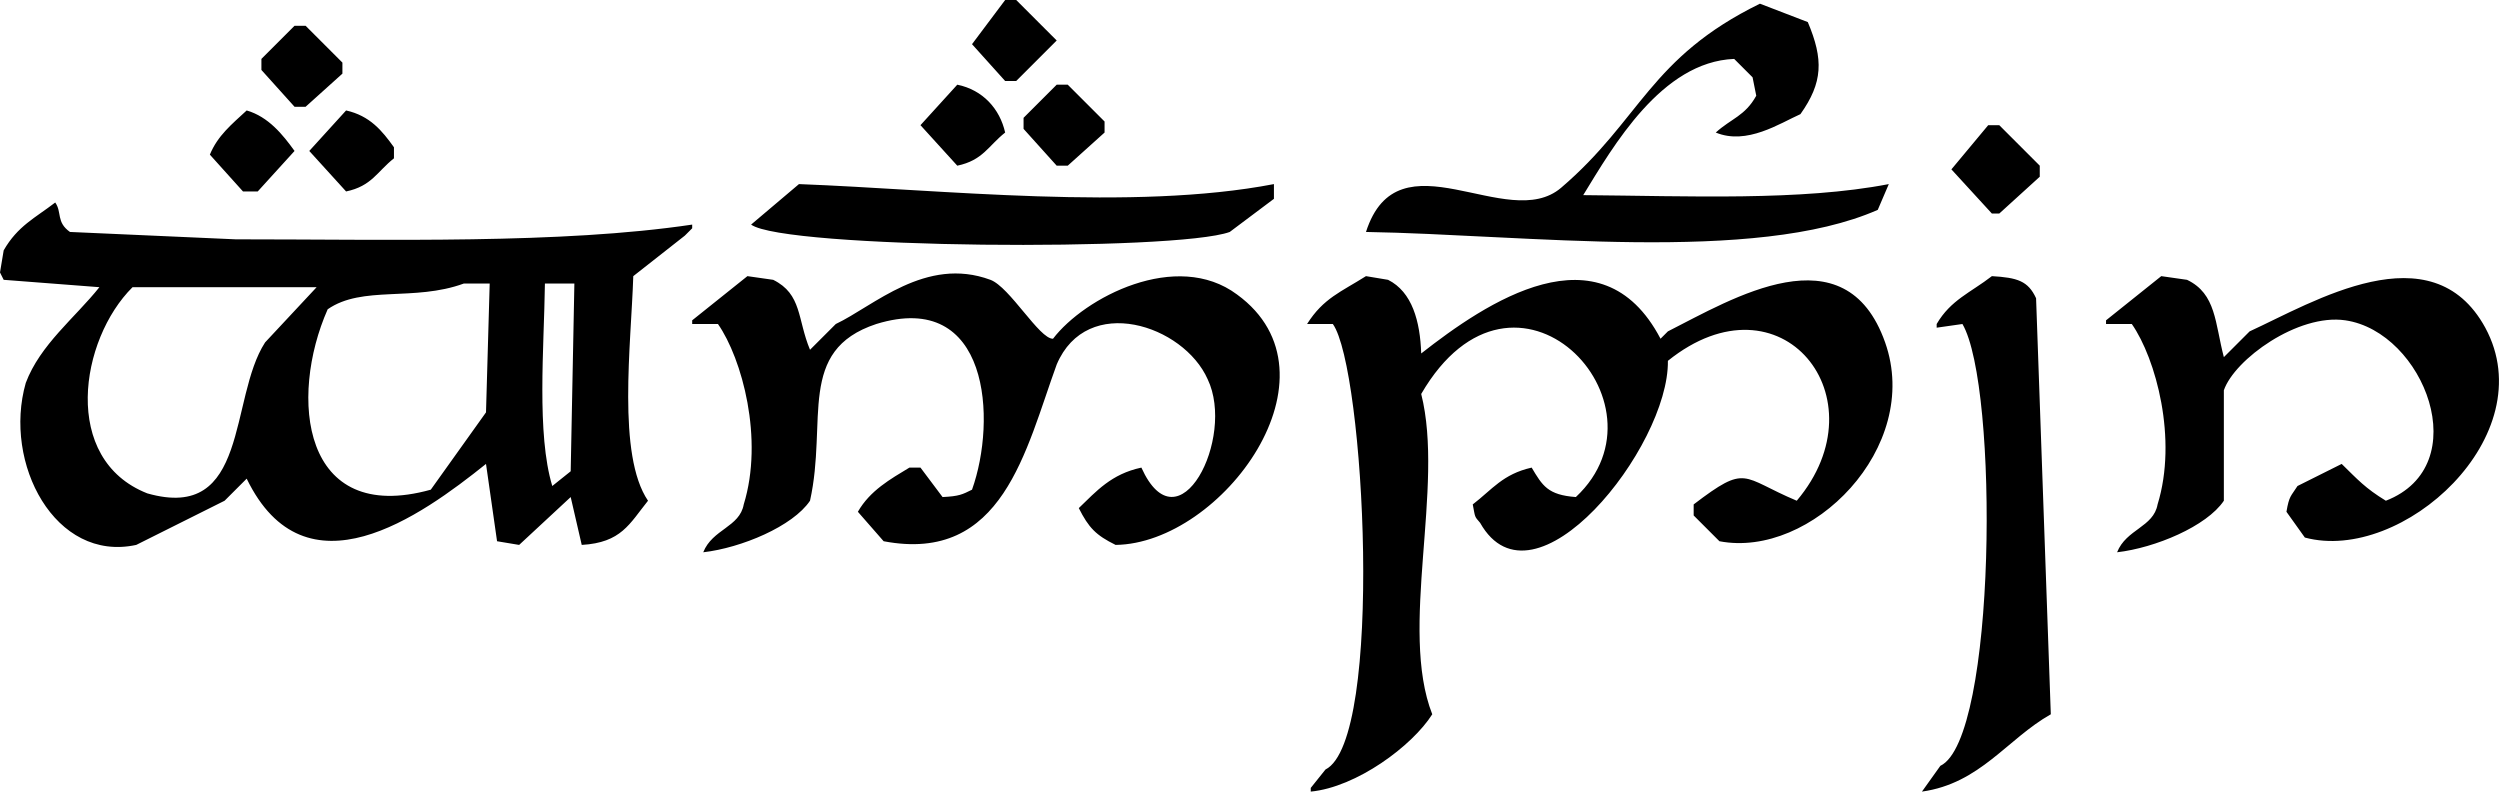
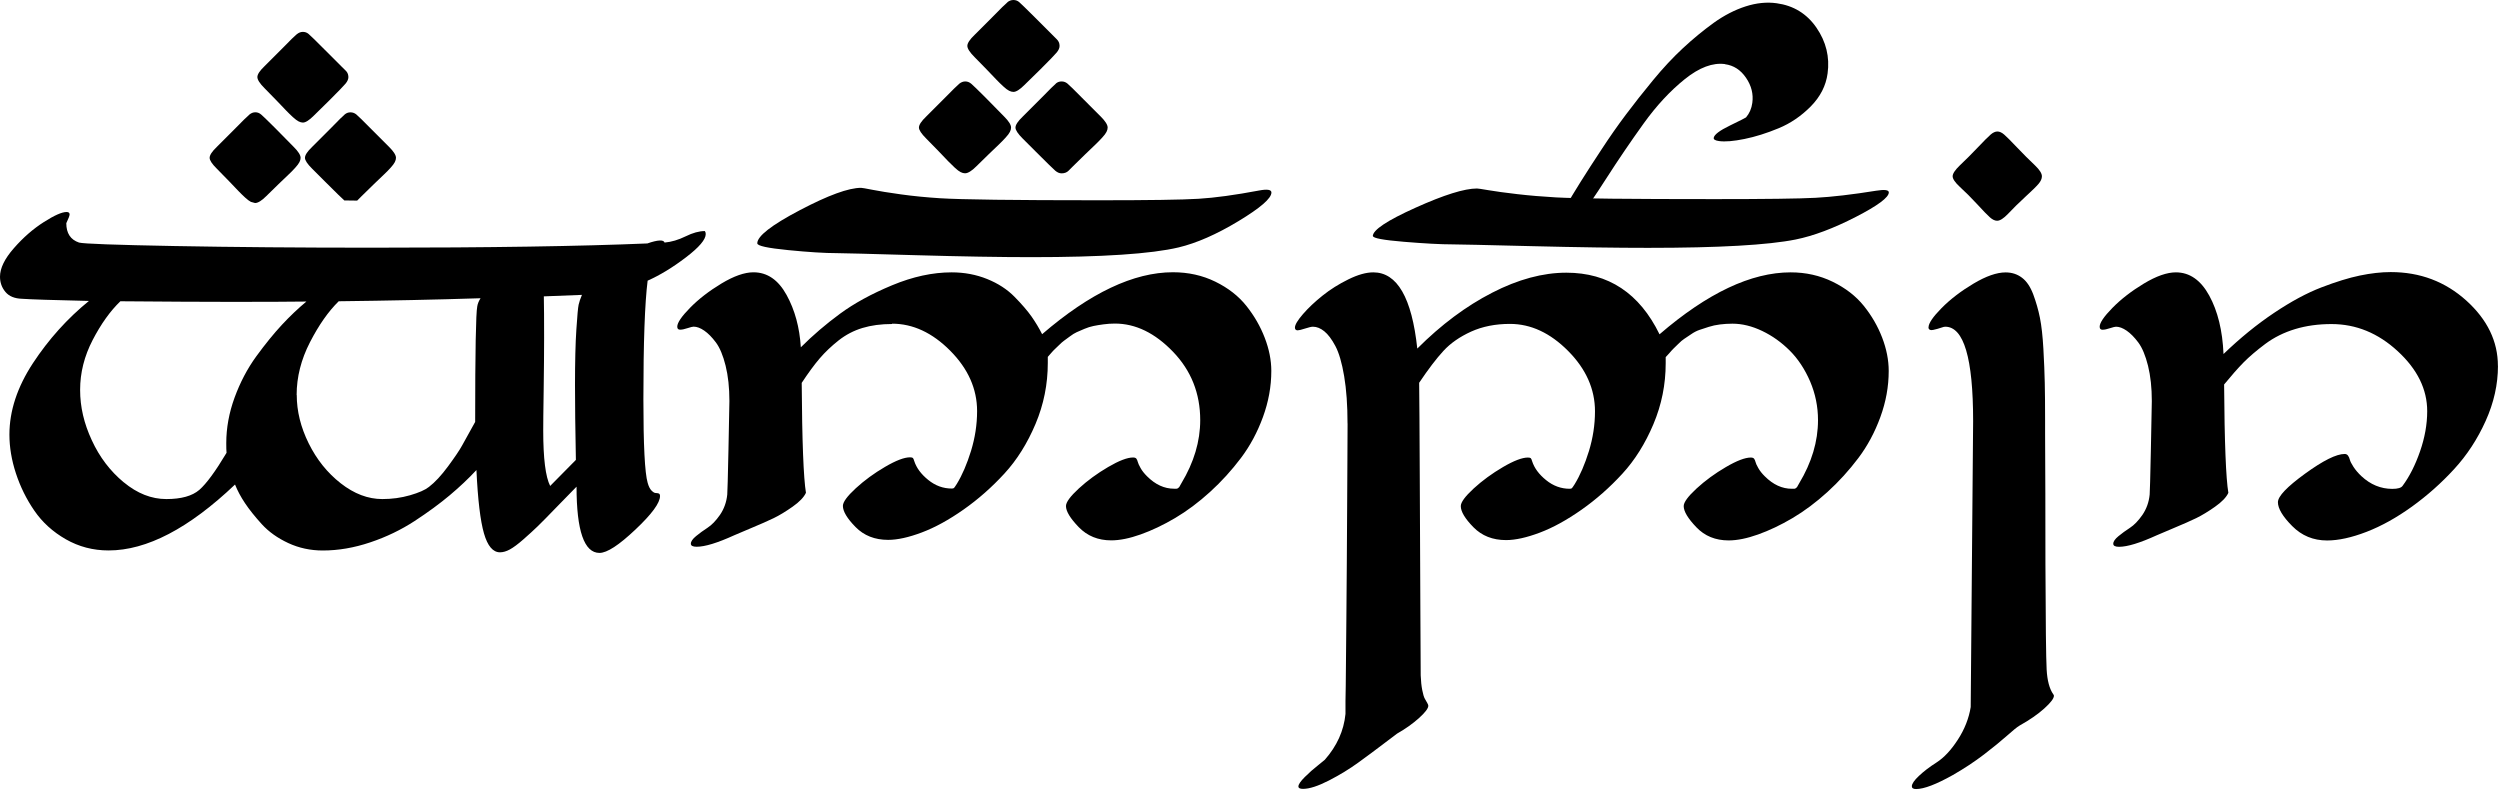
- <svg xmlns="http://www.w3.org/2000/svg" width="679" height="215" viewBox="0 0 679 215" fill="none">
-   <path fill-rule="evenodd" clip-rule="evenodd" d="M272.999 0C273.999 0 275 0 276 0C279.666 3.666 283.333 7.333 286.999 11C283.333 14.666 279.666 18.333 276 22C275 22 273.999 22 272.999 22C270 18.667 266.999 15.333 264 12C266.999 8 270 3.999 272.999 0ZM478 1C482.332 2.666 486.667 4.333 491 6C495.293 16.159 495.102 22.398 488.999 31C483.39 33.496 474.431 39.492 466 35.999C470.226 32.16 473.948 31.517 477 26C476.666 24.333 476.333 22.666 475.999 21C474.333 19.333 472.666 17.666 471 16C451.26 16.791 438.134 39.731 430 52.999C458.64 53.231 489.136 54.617 513 50C512 52.333 510.999 54.666 509.999 56.999C476.598 71.715 413.981 63.7 371 63C379.746 35.77 409.426 63.45 423.999 50.999C445.714 32.44 447.977 15.714 478 1ZM79.999 7C80.999 7 82 7 83 7C86.332 10.332 89.666 13.667 92.999 17C92.999 17.999 92.999 19 92.999 20C89.666 22.999 86.332 26 83 29C82 29 80.999 29 79.999 29C77 25.667 73.999 22.333 70.999 19C70.999 18 70.999 16.999 70.999 16C73.999 13 77 9.999 79.999 7ZM259.999 23C266.961 24.425 271.551 29.57 272.999 35.999C268.422 39.614 266.968 43.541 259.999 45C256.667 41.333 253.332 37.666 250 33.999C253.332 30.333 256.667 26.666 259.999 23ZM286.999 23C287.999 23 289 23 289.999 23C293.332 26.333 296.666 29.667 300 33C300 33.999 300 35 300 35.999C296.666 38.999 293.332 42 289.999 45C289 45 287.999 45 286.999 45C284 41.667 280.999 38.333 278 35C278 34 278 32.999 278 31.999C280.999 29 284 25.999 286.999 23ZM66.999 29.999C72.916 31.719 76.819 36.578 79.999 41C76.667 44.666 73.332 48.333 70 52C68.666 52 67.333 52 65.999 52C63 48.667 59.999 45.333 56.999 42C59.128 36.83 62.909 33.787 66.999 29.999ZM93.999 29.999C100.459 31.452 103.754 35.466 106.999 40C106.999 40.999 106.999 42 106.999 43C102.422 46.614 100.968 50.541 93.999 52C90.667 48.333 87.332 44.666 84 41C87.332 37.333 90.667 33.666 93.999 29.999ZM539.999 33.999C540.999 33.999 542 33.999 543 33.999C546.666 37.666 550.333 41.333 553.999 45C553.999 45.999 553.999 47 553.999 48C550.333 51.333 546.666 54.667 543 58C542.333 58 541.666 58 540.999 58C537.333 54 533.666 49.999 530 46C533.333 42 536.667 37.999 539.999 33.999ZM216.999 50C255.586 51.466 307.734 57.372 345.999 50C345.999 51.333 345.999 52.666 345.999 54C342 56.999 337.999 60 334 63C319.424 68.34 212.895 67.546 203.999 61C208.332 57.333 212.667 53.666 216.999 50ZM14.999 54.999C16.869 57.623 15.212 60.317 19 63C33.998 63.666 49.1 64.333 63.999 65C105.548 65 152.398 66.304 187.999 61C187.999 61.333 187.999 61.666 187.999 62C187.333 62.666 186.666 63.333 185.999 63.999C181.333 67.666 176.666 71.333 171.999 75C171.41 93.539 167.566 123.593 176 135.999C170.95 142.28 168.77 147.376 157.999 147.999C157 143.667 155.999 139.332 155 134.999C150.333 139.332 145.666 143.667 141 147.999C139 147.666 136.999 147.333 135 147C134 140 132.999 132.999 131.999 126C114.316 140.166 82.91 162.838 66.999 130C65 131.999 62.999 134 61 135.999C53 139.999 44.999 144 36.999 147.999C14.967 152.8 0.768 125.804 6.999 103.999C10.896 93.62 20.376 86.306 27 78C18.334 77.333 9.665 76.666 0.999 75.999C0.666 75.333 0.333 74.666 0 73.999C0.333 72 0.666 69.999 0.999 67.999C4.8 61.364 9.558 59.192 14.999 54.999ZM202.999 75C205.333 75.333 207.666 75.666 209.999 75.999C217.865 79.898 216.541 86.722 220 94.999C222.333 92.666 224.666 90.333 227 88C237.244 83.169 251.421 69.488 269 75.999C274.234 77.939 282.332 92.133 286 92C294.529 80.822 319.541 67.707 336 80C365.81 101.718 331.898 147.624 302.999 147.999C297.629 145.355 295.688 143.325 293 137.999C297.789 133.4 301.824 128.745 309.999 126.999C320.135 149.466 335.62 118.916 328 103C321.453 88.244 295.202 79.635 286.999 99C278.556 122.157 272.419 153.166 239.999 147C237.666 144.333 235.333 141.666 233 139C236.305 133.215 241.87 130.105 246.999 126.999C247.999 126.999 249 126.999 250 126.999C251.999 129.666 254 132.333 256 134.999C260.513 134.784 261.39 134.292 264 132.999C270.767 114.1 268.8 78.52 237.999 88C216.276 95.184 224.831 114.287 220 135.999C215.338 142.947 201.32 148.811 191 149.999C193.504 143.698 200.89 143.194 201.999 136.999C207.471 119.262 201.56 97.42 194.999 88C192.666 88 190.333 88 187.999 88C187.999 87.666 187.999 87.333 187.999 86.999C192.999 83 198 78.999 202.999 75ZM371 75C372.999 75.333 375 75.666 377 75.999C383.548 79.284 385.71 87.266 386 96C403.449 82.33 434.746 60.999 451 92C451.666 91.333 452.333 90.666 452.999 90C470.39 81.208 501.17 62.334 511.999 92.999C522.102 121.606 491.87 151.783 466.999 147C464.666 144.666 462.333 142.333 459.999 139.999C459.999 139 459.999 137.999 459.999 136.999C474.62 125.87 472.787 129.6 487.999 135.999C511.55 108.106 483.701 73.32 452.999 98C453.343 121.445 416.486 167.655 401.999 141.999C400.398 140.15 400.702 140.61 400 136.999C405.274 132.954 408.151 128.77 415.999 126.999C418.937 131.926 420.369 134.431 428 134.999C455.284 109.492 411.375 63.364 386 107C392.385 132.291 379.911 170.757 388.999 193.999C383.567 202.606 368.42 213.802 356 214.999C356 214.666 356 214.333 356 213.999C357.333 212.333 358.666 210.666 359.999 208.999C375.985 200.958 370.583 99.965 362 88C359.666 88 357.333 88 355 88C359.44 80.972 364.247 79.275 371 75ZM540.999 75C547.913 75.413 550.828 76.288 552.999 81C554.333 118.662 555.666 156.337 557 193.999C545.142 200.701 537.838 212.78 522 214.999C523.666 212.666 525.333 210.333 527 207.999C542.262 200.758 542.864 104.907 532.999 88C530.666 88.333 528.333 88.666 525.999 88.999C525.999 88.666 525.999 88.333 525.999 88C529.82 81.454 535.223 79.467 540.999 75ZM587 75C589.333 75.333 591.666 75.666 594 75.999C601.943 79.791 601.576 87.785 603.999 96.999C606.333 94.666 608.666 92.333 610.999 90C628.179 82.129 660.436 62.358 675 88.999C690.872 118.34 652.438 153.103 625.999 145.999C624.333 143.666 622.666 141.333 621 139C621.747 134.545 622.249 134.795 624 132C627.999 130 632 127.999 636 126C640.34 130.238 642.382 132.579 647.999 135.999C672.571 126.463 658.328 90.123 637 86.999C624.108 85.112 606.892 97.628 603.999 105.999C603.999 115.999 603.999 126 603.999 135.999C599.338 142.947 585.32 148.811 574.999 149.999C577.504 143.698 584.89 143.194 586 136.999C591.471 119.262 585.56 97.42 579 88C576.666 88 574.333 88 572 88C572 87.666 572 87.333 572 86.999C576.999 83 582 78.999 587 75ZM126 77C112.435 81.979 98.43 77.44 88.999 84C78.43 107.901 81.9 142.757 116.999 132.999C121.999 126 127 118.999 131.999 111.999C132.333 100.334 132.666 88.665 133 77C130.666 77 128.333 77 126 77ZM148 77C147.763 94.525 145.71 117.785 149.999 132C151.666 130.666 153.333 129.333 155 128C155.333 111.1 155.666 93.998 156 77C153.333 77 150.666 77 148 77ZM35.999 78C21.67 92.225 16.545 124.76 40 133.999C67.76 141.91 62.121 108.242 71.999 92.999C76.666 88 81.333 82.999 85.999 78C69.334 78 52.664 78 35.999 78Z" fill="black" />
+ <svg xmlns="http://www.w3.org/2000/svg" width="454" height="144" viewBox="0 0 454 144" fill="none">
+   <path d="M162.02 58.84C160 58.84 158.2 59.08 156.62 59.56C155.04 60.04 153.6 60.79 152.29 61.82C150.99 62.85 149.85 63.93 148.87 65.07C147.89 66.21 146.8 67.7 145.59 69.53C145.66 80.15 145.92 86.8 146.36 89.49C145.99 90.3 145.18 91.14 143.93 92.02C142.68 92.9 141.54 93.59 140.51 94.09C139.48 94.59 138.07 95.21 136.27 95.96C134.47 96.71 133.49 97.13 133.35 97.2C130.3 98.59 128.02 99.29 126.51 99.29C125.81 99.29 125.46 99.11 125.46 98.74C125.46 98.33 125.77 97.88 126.4 97.36C127.02 96.85 127.72 96.34 128.49 95.84C129.26 95.34 130.01 94.56 130.75 93.5C131.48 92.43 131.93 91.2 132.07 89.81C132.11 89.44 132.18 86.71 132.29 81.6C132.4 76.49 132.46 73.57 132.46 72.83C132.46 70.4 132.23 68.27 131.77 66.41C131.31 64.56 130.72 63.15 130.01 62.19C129.29 61.23 128.59 60.52 127.89 60.04C127.19 59.56 126.55 59.32 125.96 59.32C125.78 59.32 125.41 59.41 124.86 59.59C124.31 59.78 123.86 59.87 123.51 59.87C123.16 59.87 122.99 59.69 122.99 59.32C122.99 58.62 123.76 57.48 125.31 55.9C126.86 54.32 128.76 52.85 131.01 51.49C133.27 50.13 135.21 49.45 136.83 49.45C139.33 49.45 141.33 50.82 142.84 53.56C144.35 56.3 145.21 59.47 145.43 63.07C147.6 60.9 149.97 58.87 152.54 56.98C155.11 55.09 158.27 53.36 162.02 51.8C165.77 50.24 169.37 49.46 172.82 49.46C175.14 49.46 177.29 49.87 179.27 50.67C181.25 51.47 182.91 52.55 184.23 53.89C185.55 55.23 186.58 56.43 187.32 57.47C188.05 58.52 188.7 59.59 189.25 60.69C197.96 53.19 205.88 49.44 213.01 49.44C215.8 49.44 218.37 50.01 220.7 51.15C223.03 52.29 224.92 53.76 226.35 55.56C227.78 57.36 228.89 59.29 229.68 61.35C230.47 63.41 230.87 65.41 230.87 67.36C230.87 70.19 230.36 72.98 229.35 75.74C228.34 78.5 227.01 80.98 225.35 83.18C223.69 85.38 221.83 87.44 219.75 89.33C217.67 91.22 215.56 92.8 213.41 94.07C211.26 95.34 209.17 96.33 207.15 97.05C205.13 97.77 203.35 98.13 201.8 98.13C199.41 98.13 197.45 97.33 195.9 95.73C194.36 94.13 193.58 92.86 193.58 91.9C193.58 91.2 194.36 90.14 195.92 88.7C197.48 87.27 199.26 85.97 201.24 84.81C203.22 83.65 204.73 83.08 205.76 83.08C206.05 83.08 206.26 83.15 206.37 83.3C206.48 83.45 206.56 83.64 206.62 83.88C206.68 84.12 206.84 84.49 207.12 84.98C207.39 85.48 207.79 85.98 208.3 86.49C209.81 88 211.44 88.75 213.21 88.75H213.65C213.76 88.75 213.85 88.71 213.93 88.64C214 88.57 214.06 88.52 214.1 88.5C214.14 88.48 214.2 88.38 214.29 88.2C214.38 88.02 214.46 87.87 214.54 87.76C216.82 83.97 217.96 80.15 217.96 76.29C217.96 71.44 216.31 67.3 213.03 63.89C209.74 60.47 206.22 58.76 202.47 58.76C201.77 58.76 201.08 58.81 200.4 58.9C199.72 58.99 199.11 59.09 198.58 59.2C198.05 59.31 197.5 59.48 196.93 59.72C196.36 59.96 195.89 60.16 195.52 60.33C195.15 60.5 194.74 60.75 194.28 61.1C193.82 61.45 193.47 61.71 193.23 61.87C192.99 62.04 192.68 62.31 192.29 62.7C191.9 63.09 191.65 63.33 191.52 63.44C191.39 63.55 191.16 63.8 190.83 64.18C190.5 64.57 190.31 64.78 190.28 64.81V65.91C190.28 69.77 189.54 73.46 188.05 76.99C186.56 80.52 184.68 83.52 182.4 86C180.12 88.48 177.65 90.66 174.99 92.53C172.33 94.4 169.8 95.79 167.41 96.69C165.02 97.59 162.98 98.04 161.29 98.04C158.86 98.04 156.89 97.26 155.36 95.7C153.83 94.14 153.07 92.86 153.07 91.87C153.07 91.17 153.85 90.11 155.41 88.67C156.97 87.24 158.74 85.94 160.73 84.78C162.71 83.62 164.22 83.05 165.25 83.05C165.51 83.05 165.68 83.09 165.77 83.16C165.86 83.24 165.94 83.42 166.02 83.71C166.42 84.96 167.27 86.11 168.56 87.15C169.85 88.2 171.28 88.72 172.86 88.72C173.04 88.72 173.17 88.68 173.25 88.61C173.32 88.54 173.49 88.3 173.75 87.89C174.74 86.27 175.6 84.27 176.34 81.88C177.07 79.49 177.44 77.09 177.44 74.66C177.44 70.62 175.81 66.96 172.56 63.69C169.31 60.42 165.79 58.78 162 58.78L162.02 58.84Z" fill="black" />
+   <path d="M244.71 76.92C244.71 73.61 244.51 70.75 244.1 68.32C243.69 65.89 243.16 64.07 242.5 62.83C241.84 61.59 241.17 60.71 240.49 60.16C239.81 59.61 239.12 59.33 238.42 59.33C238.16 59.33 237.69 59.44 237.01 59.66C236.33 59.88 235.88 59.99 235.66 59.99C235.33 59.99 235.16 59.82 235.16 59.49C235.16 58.98 235.65 58.16 236.62 57.04C237.59 55.92 238.78 54.8 240.18 53.68C241.58 52.56 243.14 51.58 244.87 50.73C246.6 49.88 248.1 49.46 249.39 49.46C253.73 49.46 256.39 54.07 257.38 63.3C261.72 58.96 266.25 55.58 270.97 53.16C275.69 50.73 280.18 49.52 284.45 49.52C292.09 49.52 297.73 53.25 301.37 60.71C310.08 53.21 318.02 49.46 325.18 49.46C327.94 49.46 330.48 50.03 332.82 51.17C335.15 52.31 337.04 53.77 338.47 55.55C339.9 57.33 341.01 59.25 341.8 61.31C342.59 63.37 342.99 65.39 342.99 67.37C342.99 70.2 342.48 72.99 341.47 75.75C340.46 78.51 339.13 80.99 337.47 83.19C335.81 85.39 333.95 87.45 331.87 89.34C329.79 91.23 327.68 92.81 325.53 94.08C323.38 95.35 321.29 96.34 319.27 97.06C317.25 97.78 315.47 98.14 313.92 98.14C311.53 98.14 309.57 97.34 308.05 95.74C306.52 94.14 305.76 92.87 305.76 91.91C305.76 91.21 306.54 90.15 308.1 88.71C309.66 87.28 311.43 85.98 313.42 84.82C315.4 83.66 316.91 83.09 317.94 83.09C318.23 83.09 318.44 83.16 318.55 83.31C318.66 83.46 318.74 83.65 318.8 83.89C318.85 84.13 319.02 84.5 319.3 84.99C319.58 85.49 319.97 85.99 320.49 86.5C322 88.01 323.63 88.76 325.4 88.76H325.84C325.95 88.76 326.04 88.72 326.12 88.65C326.19 88.58 326.25 88.53 326.29 88.51C326.33 88.49 326.39 88.39 326.48 88.21C326.57 88.03 326.65 87.88 326.73 87.77C329.01 83.98 330.15 80.16 330.15 76.3C330.15 73.84 329.67 71.5 328.72 69.27C327.76 67.05 326.53 65.18 325.03 63.68C323.52 62.17 321.85 60.98 320.01 60.1C318.17 59.22 316.37 58.78 314.61 58.78C313.84 58.78 313.08 58.83 312.35 58.92C311.61 59.01 310.94 59.16 310.31 59.36C309.68 59.56 309.13 59.75 308.63 59.91C308.13 60.08 307.62 60.34 307.09 60.71C306.56 61.08 306.14 61.35 305.85 61.54C305.56 61.72 305.19 62.04 304.75 62.48C304.31 62.92 304.02 63.2 303.9 63.31C303.78 63.42 303.51 63.71 303.1 64.19L302.49 64.85V65.95C302.49 69.81 301.75 73.5 300.26 77.03C298.77 80.56 296.89 83.56 294.61 86.04C292.33 88.52 289.86 90.7 287.2 92.57C284.53 94.44 282.01 95.83 279.62 96.73C277.23 97.63 275.19 98.08 273.5 98.08C271.07 98.08 269.1 97.3 267.57 95.74C266.04 94.18 265.28 92.9 265.28 91.91C265.28 91.21 266.06 90.15 267.62 88.71C269.18 87.28 270.96 85.98 272.94 84.82C274.92 83.66 276.43 83.09 277.46 83.09C277.72 83.09 277.89 83.13 277.98 83.2C278.07 83.28 278.15 83.46 278.23 83.75C278.63 85 279.48 86.15 280.77 87.19C282.06 88.24 283.49 88.76 285.07 88.76C285.25 88.76 285.38 88.72 285.46 88.65C285.53 88.58 285.7 88.34 285.96 87.93C286.95 86.31 287.81 84.31 288.55 81.92C289.28 79.53 289.65 77.13 289.65 74.7C289.65 70.66 288.02 67 284.77 63.73C281.52 60.46 278 58.82 274.21 58.82C271.56 58.82 269.21 59.29 267.15 60.22C265.09 61.16 263.42 62.32 262.13 63.72C260.84 65.12 259.37 67.05 257.72 69.51C257.76 72.19 257.79 77.92 257.83 86.68C257.87 95.45 257.9 103.55 257.94 110.99C257.98 118.43 258 122.32 258 122.65C258.04 123.68 258.13 124.57 258.28 125.32C258.43 126.07 258.58 126.6 258.75 126.89C258.91 127.18 259.06 127.44 259.19 127.66C259.32 127.88 259.38 128.05 259.38 128.16C259.38 128.64 258.82 129.38 257.7 130.39C256.58 131.4 255.25 132.35 253.7 133.23C253.59 133.3 252.8 133.9 251.33 135.02C249.86 136.14 248.32 137.29 246.7 138.46C245.08 139.64 243.29 140.73 241.33 141.74C239.36 142.75 237.79 143.26 236.62 143.26C236.07 143.26 235.79 143.11 235.79 142.82C235.79 142.45 236.18 141.88 236.95 141.11C237.72 140.34 238.53 139.62 239.38 138.96L240.59 137.97C242.79 135.47 244.04 132.7 244.34 129.65V127.33C244.38 125.75 244.4 123.67 244.42 121.1C244.44 118.53 244.47 115.63 244.5 112.42C244.54 109.2 244.56 105.85 244.58 102.36C244.6 98.87 244.62 95.52 244.64 92.33C244.66 89.13 244.68 86.15 244.69 83.37C244.71 80.6 244.72 78.44 244.72 76.89L244.71 76.92Z" fill="black" />
+   <path d="M350.22 59.45C350.22 58.72 351.01 57.55 352.59 55.95C354.17 54.35 356.1 52.87 358.38 51.51C360.66 50.15 362.61 49.47 364.22 49.47C365.36 49.47 366.35 49.79 367.2 50.44C368.05 51.08 368.72 52.09 369.24 53.47C369.75 54.85 370.16 56.26 370.45 57.71C370.74 59.16 370.95 61.05 371.08 63.36C371.21 65.68 371.29 67.74 371.33 69.53C371.37 71.33 371.39 73.59 371.39 76.31V78.63C371.43 85.28 371.45 93.2 371.45 102.39C371.49 113.16 371.56 119.55 371.67 121.57C371.78 123.59 372.18 125.1 372.88 126.09C372.95 126.16 372.99 126.25 372.99 126.36C372.99 126.84 372.41 127.6 371.25 128.65C370.09 129.7 368.59 130.74 366.76 131.76C366.32 132.02 365.57 132.62 364.5 133.58C363.43 134.53 362.04 135.67 360.31 137C358.58 138.32 356.69 139.57 354.63 140.75C351.62 142.44 349.39 143.29 347.96 143.29C347.44 143.29 347.19 143.12 347.19 142.79C347.19 142.35 347.61 141.72 348.46 140.92C349.31 140.11 350.39 139.28 351.71 138.44C353.03 137.59 354.31 136.23 355.54 134.33C356.77 132.43 357.55 130.46 357.88 128.4L358.32 76.47C358.32 65.04 356.63 59.33 353.25 59.33C353.1 59.33 352.9 59.38 352.64 59.47C352.38 59.56 352.12 59.65 351.84 59.72C351.56 59.79 351.31 59.86 351.07 59.91C350.83 59.97 350.63 59.96 350.46 59.88C350.3 59.81 350.21 59.66 350.21 59.44L350.22 59.45Z" fill="black" />
+   <path d="M453.63 66.45C453.63 69.8 452.89 73.12 451.4 76.43C449.91 79.74 448 82.66 445.67 85.19C443.34 87.73 440.78 90 438.01 92C435.23 94 432.49 95.53 429.77 96.58C427.05 97.63 424.66 98.15 422.6 98.15C420.1 98.15 417.99 97.28 416.26 95.53C414.53 93.79 413.67 92.34 413.67 91.2C413.67 90.13 415.31 88.41 418.6 86.02C421.89 83.63 424.29 82.44 425.79 82.44C426.05 82.44 426.25 82.54 426.4 82.74C426.55 82.94 426.66 83.19 426.73 83.48C426.8 83.77 427.02 84.21 427.39 84.78C427.76 85.35 428.24 85.91 428.82 86.46C430.47 88 432.35 88.78 434.44 88.78C435.43 88.78 436.06 88.6 436.31 88.23C437.56 86.54 438.62 84.45 439.48 81.97C440.34 79.49 440.78 77.06 440.78 74.67C440.78 70.7 439 67.07 435.43 63.78C431.87 60.49 427.86 58.85 423.41 58.85C421.02 58.85 418.82 59.15 416.8 59.76C414.78 60.37 412.97 61.27 411.37 62.46C409.77 63.66 408.46 64.78 407.43 65.82C406.4 66.87 405.23 68.2 403.9 69.82C403.97 80.33 404.23 86.89 404.67 89.5C404.3 90.31 403.49 91.15 402.24 92.03C400.99 92.91 399.85 93.6 398.82 94.1C397.79 94.6 396.38 95.22 394.58 95.97C392.78 96.72 391.8 97.14 391.66 97.21C388.61 98.6 386.33 99.3 384.82 99.3C384.12 99.3 383.77 99.12 383.77 98.75C383.77 98.34 384.08 97.89 384.71 97.37C385.33 96.86 386.03 96.35 386.8 95.85C387.57 95.35 388.32 94.57 389.06 93.51C389.79 92.44 390.24 91.21 390.38 89.82C390.42 89.45 390.49 86.72 390.6 81.61C390.71 76.5 390.77 73.58 390.77 72.84C390.77 70.41 390.54 68.28 390.08 66.42C389.62 64.57 389.03 63.16 388.32 62.2C387.6 61.24 386.9 60.53 386.2 60.05C385.5 59.57 384.86 59.33 384.27 59.33C384.09 59.33 383.72 59.42 383.17 59.6C382.62 59.79 382.17 59.88 381.82 59.88C381.47 59.88 381.3 59.7 381.3 59.33C381.3 58.63 382.07 57.49 383.62 55.91C385.17 54.33 387.07 52.86 389.32 51.5C391.58 50.14 393.52 49.46 395.14 49.46C397.64 49.46 399.66 50.87 401.2 53.68C402.74 56.49 403.61 60.03 403.79 64.29C406.8 61.39 409.86 58.9 412.97 56.82C416.07 54.74 418.94 53.2 421.57 52.19C424.2 51.18 426.52 50.46 428.54 50.04C430.56 49.62 432.43 49.41 434.16 49.41C439.49 49.41 444.06 51.14 447.89 54.59C451.71 58.04 453.62 62 453.62 66.44L453.63 66.45Z" fill="black" />
+   <path d="M174.22 15.19C174.55 14.93 174.91 14.79 175.3 14.79C175.69 14.79 176.05 14.93 176.38 15.21C176.71 15.49 177.55 16.3 178.88 17.63C180.21 19 181.37 20.18 182.35 21.16C183.19 22 183.61 22.67 183.61 23.16C183.61 23.41 183.54 23.67 183.4 23.95C183.26 24.23 183 24.58 182.61 25C182.22 25.42 181.83 25.83 181.43 26.21C181.03 26.6 180.41 27.19 179.59 27.97C178.76 28.76 178 29.51 177.3 30.21C176.46 31.05 175.77 31.47 175.25 31.47C175 31.47 174.74 31.4 174.46 31.26C174.18 31.12 173.83 30.86 173.41 30.47C172.99 30.08 172.59 29.69 172.2 29.29C171.81 28.89 171.23 28.27 170.44 27.45C169.65 26.63 168.9 25.86 168.2 25.16C167.32 24.28 166.88 23.62 166.88 23.16C166.88 22.67 167.32 22 168.2 21.16C169.08 20.28 170.13 19.23 171.36 18C172.94 16.39 173.9 15.45 174.23 15.18L174.22 15.19ZM182.96 0.39C183.29 0.13 183.65 0 184.04 0C184.43 0 184.77 0.12 185.07 0.37C185.37 0.62 186.32 1.55 187.94 3.16L191.1 6.32C191.17 6.39 191.27 6.49 191.39 6.61C191.51 6.73 191.6 6.82 191.65 6.87C191.7 6.92 191.78 7 191.89 7.11C192 7.22 192.07 7.29 192.1 7.35C192.13 7.4 192.18 7.47 192.23 7.56C192.28 7.65 192.32 7.73 192.34 7.8C192.36 7.87 192.37 7.95 192.39 8.04C192.41 8.13 192.42 8.22 192.42 8.33C192.42 8.72 192.24 9.12 191.89 9.54C191.54 9.96 190.56 10.98 188.94 12.59C187.78 13.71 186.82 14.66 186.04 15.43C185.2 16.27 184.53 16.69 184.04 16.69C183.79 16.69 183.53 16.62 183.25 16.48C182.97 16.34 182.62 16.08 182.2 15.69C181.78 15.31 181.38 14.91 180.99 14.51C180.6 14.11 180.02 13.49 179.23 12.67C178.44 11.85 177.69 11.08 176.99 10.38C176.11 9.5 175.67 8.82 175.67 8.33C175.67 7.84 176.11 7.17 176.99 6.33C177.87 5.45 178.92 4.4 180.15 3.17C181.69 1.59 182.63 0.67 182.97 0.4L182.96 0.39ZM191.75 15.16C192.05 14.91 192.39 14.79 192.78 14.79C193.17 14.79 193.52 14.91 193.83 15.16C194.14 15.41 195.11 16.35 196.73 18C197.96 19.23 199.01 20.28 199.89 21.16C200.73 22 201.15 22.67 201.15 23.16C201.15 23.41 201.08 23.67 200.94 23.95C200.8 24.23 200.54 24.58 200.15 25C199.76 25.42 199.37 25.83 198.97 26.21C198.57 26.6 197.95 27.19 197.13 27.97C196.31 28.76 195.54 29.51 194.84 30.21C194.42 30.63 194.15 30.9 194.02 31.03C193.89 31.16 193.73 31.26 193.52 31.35C193.31 31.44 193.06 31.48 192.78 31.48C192.39 31.48 192.02 31.32 191.65 31.01C191.28 30.69 190.11 29.55 188.15 27.59C187.17 26.61 186.36 25.8 185.73 25.17C184.85 24.29 184.41 23.63 184.41 23.17C184.41 22.68 184.85 22.01 185.73 21.17C186.75 20.15 187.92 18.98 189.26 17.64C190.63 16.24 191.46 15.41 191.76 15.17L191.75 15.16Z" fill="black" />
+   <path d="M58.61 99.97C56.38 99.97 54.29 99.52 52.35 98.62C50.41 97.72 48.81 96.58 47.54 95.19C46.28 93.8 45.26 92.53 44.49 91.37C43.72 90.22 43.12 89.09 42.68 87.99C34.29 95.97 26.64 99.96 19.72 99.96C16.9 99.96 14.31 99.28 11.95 97.93C9.59 96.58 7.68 94.84 6.24 92.74C4.79 90.64 3.68 88.37 2.89 85.96C2.1 83.55 1.71 81.2 1.71 78.93C1.71 74.61 3.14 70.28 5.99 65.94C8.85 61.6 12.23 57.84 16.15 54.65C9.56 54.5 5.51 54.37 4.01 54.26C2.66 54.22 1.65 53.81 0.99 53.02C0.33 52.23 0 51.31 0 50.25C0 48.71 0.84 46.98 2.53 45.06C4.21 43.14 6.02 41.56 7.94 40.34C9.86 39.11 11.24 38.5 12.09 38.5C12.46 38.5 12.64 38.65 12.64 38.94C12.64 39.16 12.44 39.69 12.04 40.53C12.04 42.36 12.81 43.53 14.35 44.05C15.15 44.27 20.93 44.48 31.68 44.68C42.43 44.88 54.39 44.98 67.58 44.98C88.82 44.98 105.48 44.72 117.56 44.21C119.46 43.55 120.51 43.5 120.69 44.05C121.93 43.94 123.21 43.56 124.51 42.92C125.81 42.28 126.97 41.96 128 41.96C128.11 42.11 128.16 42.29 128.16 42.51C128.16 43.5 126.96 44.91 124.56 46.74C122.16 48.57 119.84 49.98 117.61 50.97C117.1 55 116.84 62.18 116.84 72.5C116.84 80.85 117.1 85.9 117.61 87.66C117.79 88.32 118.03 88.8 118.32 89.09C118.61 89.38 118.86 89.53 119.06 89.53C119.26 89.53 119.44 89.56 119.61 89.61C119.77 89.66 119.86 89.82 119.86 90.08C119.86 91.33 118.37 93.36 115.38 96.18C112.4 99 110.23 100.41 108.87 100.41C106.09 100.41 104.7 96.4 104.7 88.38C103.82 89.26 102.6 90.51 101.05 92.12C99.49 93.73 98.36 94.89 97.64 95.58C96.92 96.28 96.06 97.06 95.06 97.94C94.06 98.82 93.23 99.43 92.59 99.78C91.95 100.13 91.35 100.3 90.8 100.3C89.52 100.3 88.55 99.16 87.89 96.87C87.23 94.58 86.77 90.75 86.52 85.36C85.09 86.9 83.47 88.43 81.66 89.95C79.85 91.47 77.72 93.03 75.29 94.62C72.85 96.21 70.17 97.51 67.24 98.49C64.31 99.48 61.44 99.97 58.62 99.97H58.61ZM22.47 87.58C24.92 89.61 27.5 90.63 30.21 90.63C32.92 90.63 34.91 90.07 36.2 88.96C37.48 87.84 39.13 85.6 41.14 82.23C41.1 81.83 41.09 81.24 41.09 80.47C41.09 77.73 41.59 74.97 42.6 72.2C43.61 69.44 44.92 66.94 46.55 64.7C48.18 62.47 49.73 60.56 51.19 58.99C52.65 57.42 54.14 56.01 55.64 54.76C52.67 54.8 48.17 54.82 42.13 54.82C36.82 54.82 30.06 54.78 21.86 54.71C20.03 56.47 18.35 58.81 16.83 61.74C15.31 64.67 14.55 67.69 14.55 70.8C14.55 73.91 15.25 76.89 16.67 79.95C18.08 83.01 20.01 85.55 22.46 87.58H22.47ZM53.89 71.73C53.89 74.66 54.61 77.59 56.06 80.52C57.51 83.45 59.45 85.87 61.88 87.77C64.31 89.67 66.83 90.63 69.43 90.63C71.19 90.63 72.86 90.4 74.46 89.94C76.05 89.48 77.2 88.98 77.89 88.43C78.99 87.59 80.15 86.34 81.38 84.67C82.61 83 83.46 81.74 83.93 80.88C84.41 80.02 85.19 78.6 86.29 76.62C86.29 63.88 86.42 56.88 86.67 55.64C86.74 55.17 86.94 54.67 87.27 54.16C79.18 54.42 70.59 54.6 61.51 54.71C59.64 56.54 57.9 59.02 56.29 62.15C54.68 65.28 53.87 68.48 53.87 71.73H53.89ZM104.42 69.92C104.42 65.67 104.5 62.31 104.67 59.81C104.83 57.32 104.97 55.83 105.08 55.33C105.19 54.83 105.39 54.24 105.68 53.55L98.76 53.82C98.8 55.61 98.81 58.14 98.81 61.4C98.81 64 98.78 67.16 98.73 70.87C98.67 74.59 98.65 77.03 98.65 78.2C98.65 83.25 99.07 86.6 99.91 88.25L104.58 83.52C104.47 77.96 104.42 73.41 104.42 69.9V69.92Z" fill="black" />
+   <path d="M45.56 36.66C45.28 36.52 44.94 36.26 44.52 35.88C44.1 35.5 43.71 35.11 43.32 34.71C42.94 34.31 42.36 33.71 41.58 32.89C40.8 32.08 40.06 31.32 39.37 30.63C38.5 29.77 38.07 29.11 38.07 28.66C38.07 28.17 38.5 27.51 39.37 26.68C40.24 25.82 41.27 24.78 42.49 23.56C44.05 21.97 44.99 21.04 45.32 20.78C45.65 20.52 46 20.39 46.38 20.39C46.76 20.39 47.12 20.53 47.44 20.81C47.76 21.09 48.59 21.88 49.91 23.2C51.23 24.55 52.37 25.71 53.34 26.68C54.17 27.51 54.59 28.17 54.59 28.66C54.59 28.9 54.52 29.16 54.38 29.44C54.24 29.72 53.98 30.06 53.6 30.48C53.22 30.9 52.83 31.3 52.43 31.67C52.03 32.05 51.43 32.63 50.61 33.41C49.79 34.19 49.04 34.93 48.35 35.62C47.52 36.45 46.84 36.87 46.32 36.87" fill="black" />
+   <path d="M53.95 6.18C54.28 5.92 54.63 5.79 55.01 5.79C55.39 5.79 55.73 5.91 56.02 6.15C56.31 6.39 57.26 7.31 58.85 8.91L61.97 12.03C62.04 12.1 62.13 12.19 62.26 12.31C62.38 12.43 62.47 12.52 62.52 12.57C62.57 12.62 62.65 12.7 62.75 12.8C62.85 12.9 62.92 12.98 62.96 13.03C62.99 13.08 63.04 13.15 63.09 13.24C63.14 13.33 63.18 13.41 63.19 13.48C63.21 13.55 63.22 13.63 63.24 13.71C63.26 13.79 63.27 13.89 63.27 13.99C63.27 14.37 63.1 14.77 62.75 15.19C62.4 15.61 61.43 16.61 59.84 18.2C58.7 19.31 57.74 20.24 56.98 21.01C56.15 21.84 55.49 22.26 55.01 22.26C54.77 22.26 54.51 22.19 54.23 22.05C53.95 21.91 53.61 21.65 53.19 21.27C52.77 20.89 52.38 20.5 51.99 20.1C51.61 19.7 51.03 19.1 50.25 18.28C49.47 17.47 48.73 16.71 48.04 16.02C47.17 15.15 46.74 14.48 46.74 13.99C46.74 13.5 47.17 12.85 48.04 12.02C48.91 11.15 49.94 10.11 51.16 8.9C52.68 7.34 53.61 6.43 53.94 6.17L53.95 6.18Z" fill="black" />
+   <path d="M62.53 36.4C62.17 36.09 61.01 34.96 59.07 33.02C58.1 32.05 57.3 31.25 56.68 30.63C55.81 29.77 55.38 29.11 55.38 28.66C55.38 28.17 55.81 27.51 56.68 26.68C57.68 25.68 58.84 24.52 60.16 23.2C61.51 21.81 62.33 21 62.63 20.76C62.93 20.52 63.26 20.4 63.64 20.4C64.02 20.4 64.37 20.52 64.68 20.76C64.99 21 65.94 21.94 67.54 23.56C68.75 24.77 69.79 25.81 70.66 26.68C71.49 27.51 71.91 28.17 71.91 28.66C71.91 28.9 71.84 29.16 71.7 29.44C71.56 29.72 71.3 30.06 70.92 30.48C70.54 30.9 70.15 31.3 69.75 31.67C69.35 32.05 68.74 32.63 67.93 33.41C67.12 34.19 66.36 34.93 65.67 35.62C65.25 36.04 64.99 36.31 64.86 36.43" fill="black" />
+   <path d="M137.52 44.19C137.52 42.89 140.09 40.88 145.25 38.17C150.4 35.46 154.11 34.11 156.37 34.11C156.54 34.11 157.24 34.23 158.45 34.47C159.66 34.71 161.39 34.99 163.62 35.3C165.85 35.61 168.21 35.84 170.7 36C174.52 36.24 184.1 36.37 199.45 36.37C208.6 36.37 214.66 36.28 217.64 36.1C220.62 35.92 224.28 35.42 228.63 34.6C230.14 34.31 230.89 34.44 230.89 34.96C230.89 36.02 228.89 37.75 224.9 40.16C220.91 42.57 217.29 44.15 214.04 44.93C209.06 46.11 200.14 46.7 187.29 46.7C181.67 46.7 174.64 46.58 166.19 46.34C157.74 46.1 152.99 45.97 151.95 45.97C149.81 45.97 146.87 45.79 143.13 45.42C139.4 45.05 137.53 44.65 137.53 44.2L137.52 44.19Z" fill="black" />
+   <path d="M361.51 24.43C361.94 24.06 362.35 23.88 362.73 23.88C363.11 23.88 363.52 24.06 363.95 24.43C364.38 24.8 365.15 25.57 366.27 26.75C367.39 27.93 368.49 29.03 369.57 30.05C370.4 30.85 370.81 31.5 370.81 32.01C370.81 32.46 370.6 32.92 370.19 33.4C369.78 33.88 368.98 34.66 367.8 35.74C366.62 36.83 365.57 37.86 364.64 38.85C363.84 39.68 363.19 40.09 362.68 40.09C362.27 40.09 361.83 39.88 361.37 39.47C360.91 39.06 360.14 38.27 359.07 37.1C358 35.94 356.94 34.88 355.89 33.92C355.03 33.12 354.6 32.48 354.6 32.01C354.6 31.54 355.03 30.88 355.89 30.05C356.97 29.03 358.07 27.93 359.19 26.75C360.31 25.57 361.08 24.8 361.51 24.43Z" fill="black" />
+   <path d="M313.27 11.64C311.04 11.34 308.6 12.25 305.95 14.38C303.3 16.51 300.8 19.2 298.46 22.46C296.12 25.72 293.9 28.98 291.79 32.27C289.68 35.56 287.79 38.33 286.11 40.59C284.42 42.86 283.18 43.93 282.38 43.82C281.98 43.77 281.82 43.43 281.9 42.81C282.14 41.02 285.12 35.79 290.85 27.12C292.3 24.9 293.77 22.8 295.25 20.83C296.73 18.86 298.37 16.77 300.18 14.58C301.98 12.39 303.8 10.44 305.63 8.74C307.46 7.04 309.33 5.51 311.22 4.14C313.12 2.78 315.05 1.79 317.01 1.16C318.97 0.53 320.85 0.34 322.64 0.59C325.71 1.01 328.12 2.49 329.87 5.03C331.62 7.58 332.3 10.35 331.89 13.34C331.59 15.57 330.57 17.56 328.84 19.32C327.11 21.07 325.16 22.4 323 23.29C320.83 24.19 318.76 24.84 316.79 25.24C314.82 25.64 313.29 25.77 312.19 25.62C311.5 25.53 311.17 25.33 311.21 25.04C311.29 24.46 312.27 23.71 314.17 22.79C316.06 21.87 317.03 21.38 317.08 21.32C317.7 20.59 318.08 19.71 318.22 18.69C318.44 17.08 318.06 15.56 317.08 14.13C316.1 12.69 314.83 11.87 313.26 11.66L313.27 11.64Z" fill="black" />
+   <path d="M249.3 42.89C249.3 41.77 251.88 40.05 257.06 37.72C262.23 35.39 265.95 34.23 268.22 34.23C268.39 34.23 269.09 34.33 270.31 34.54C271.53 34.75 273.26 34.99 275.5 35.25C277.74 35.51 280.11 35.71 282.6 35.85C286.43 36.06 296.05 36.16 311.45 36.16C320.63 36.16 326.72 36.08 329.71 35.92C332.7 35.76 336.38 35.33 340.74 34.63C342.25 34.39 343.01 34.49 343.01 34.94C343.01 35.85 341.01 37.34 337 39.4C332.99 41.46 329.36 42.83 326.11 43.49C321.11 44.5 312.16 45.01 299.27 45.01C293.63 45.01 286.57 44.91 278.09 44.7C269.61 44.49 264.84 44.38 263.8 44.38C261.65 44.38 258.7 44.22 254.95 43.91C251.2 43.6 249.33 43.25 249.33 42.86L249.3 42.89Z" fill="black" />
</svg>
